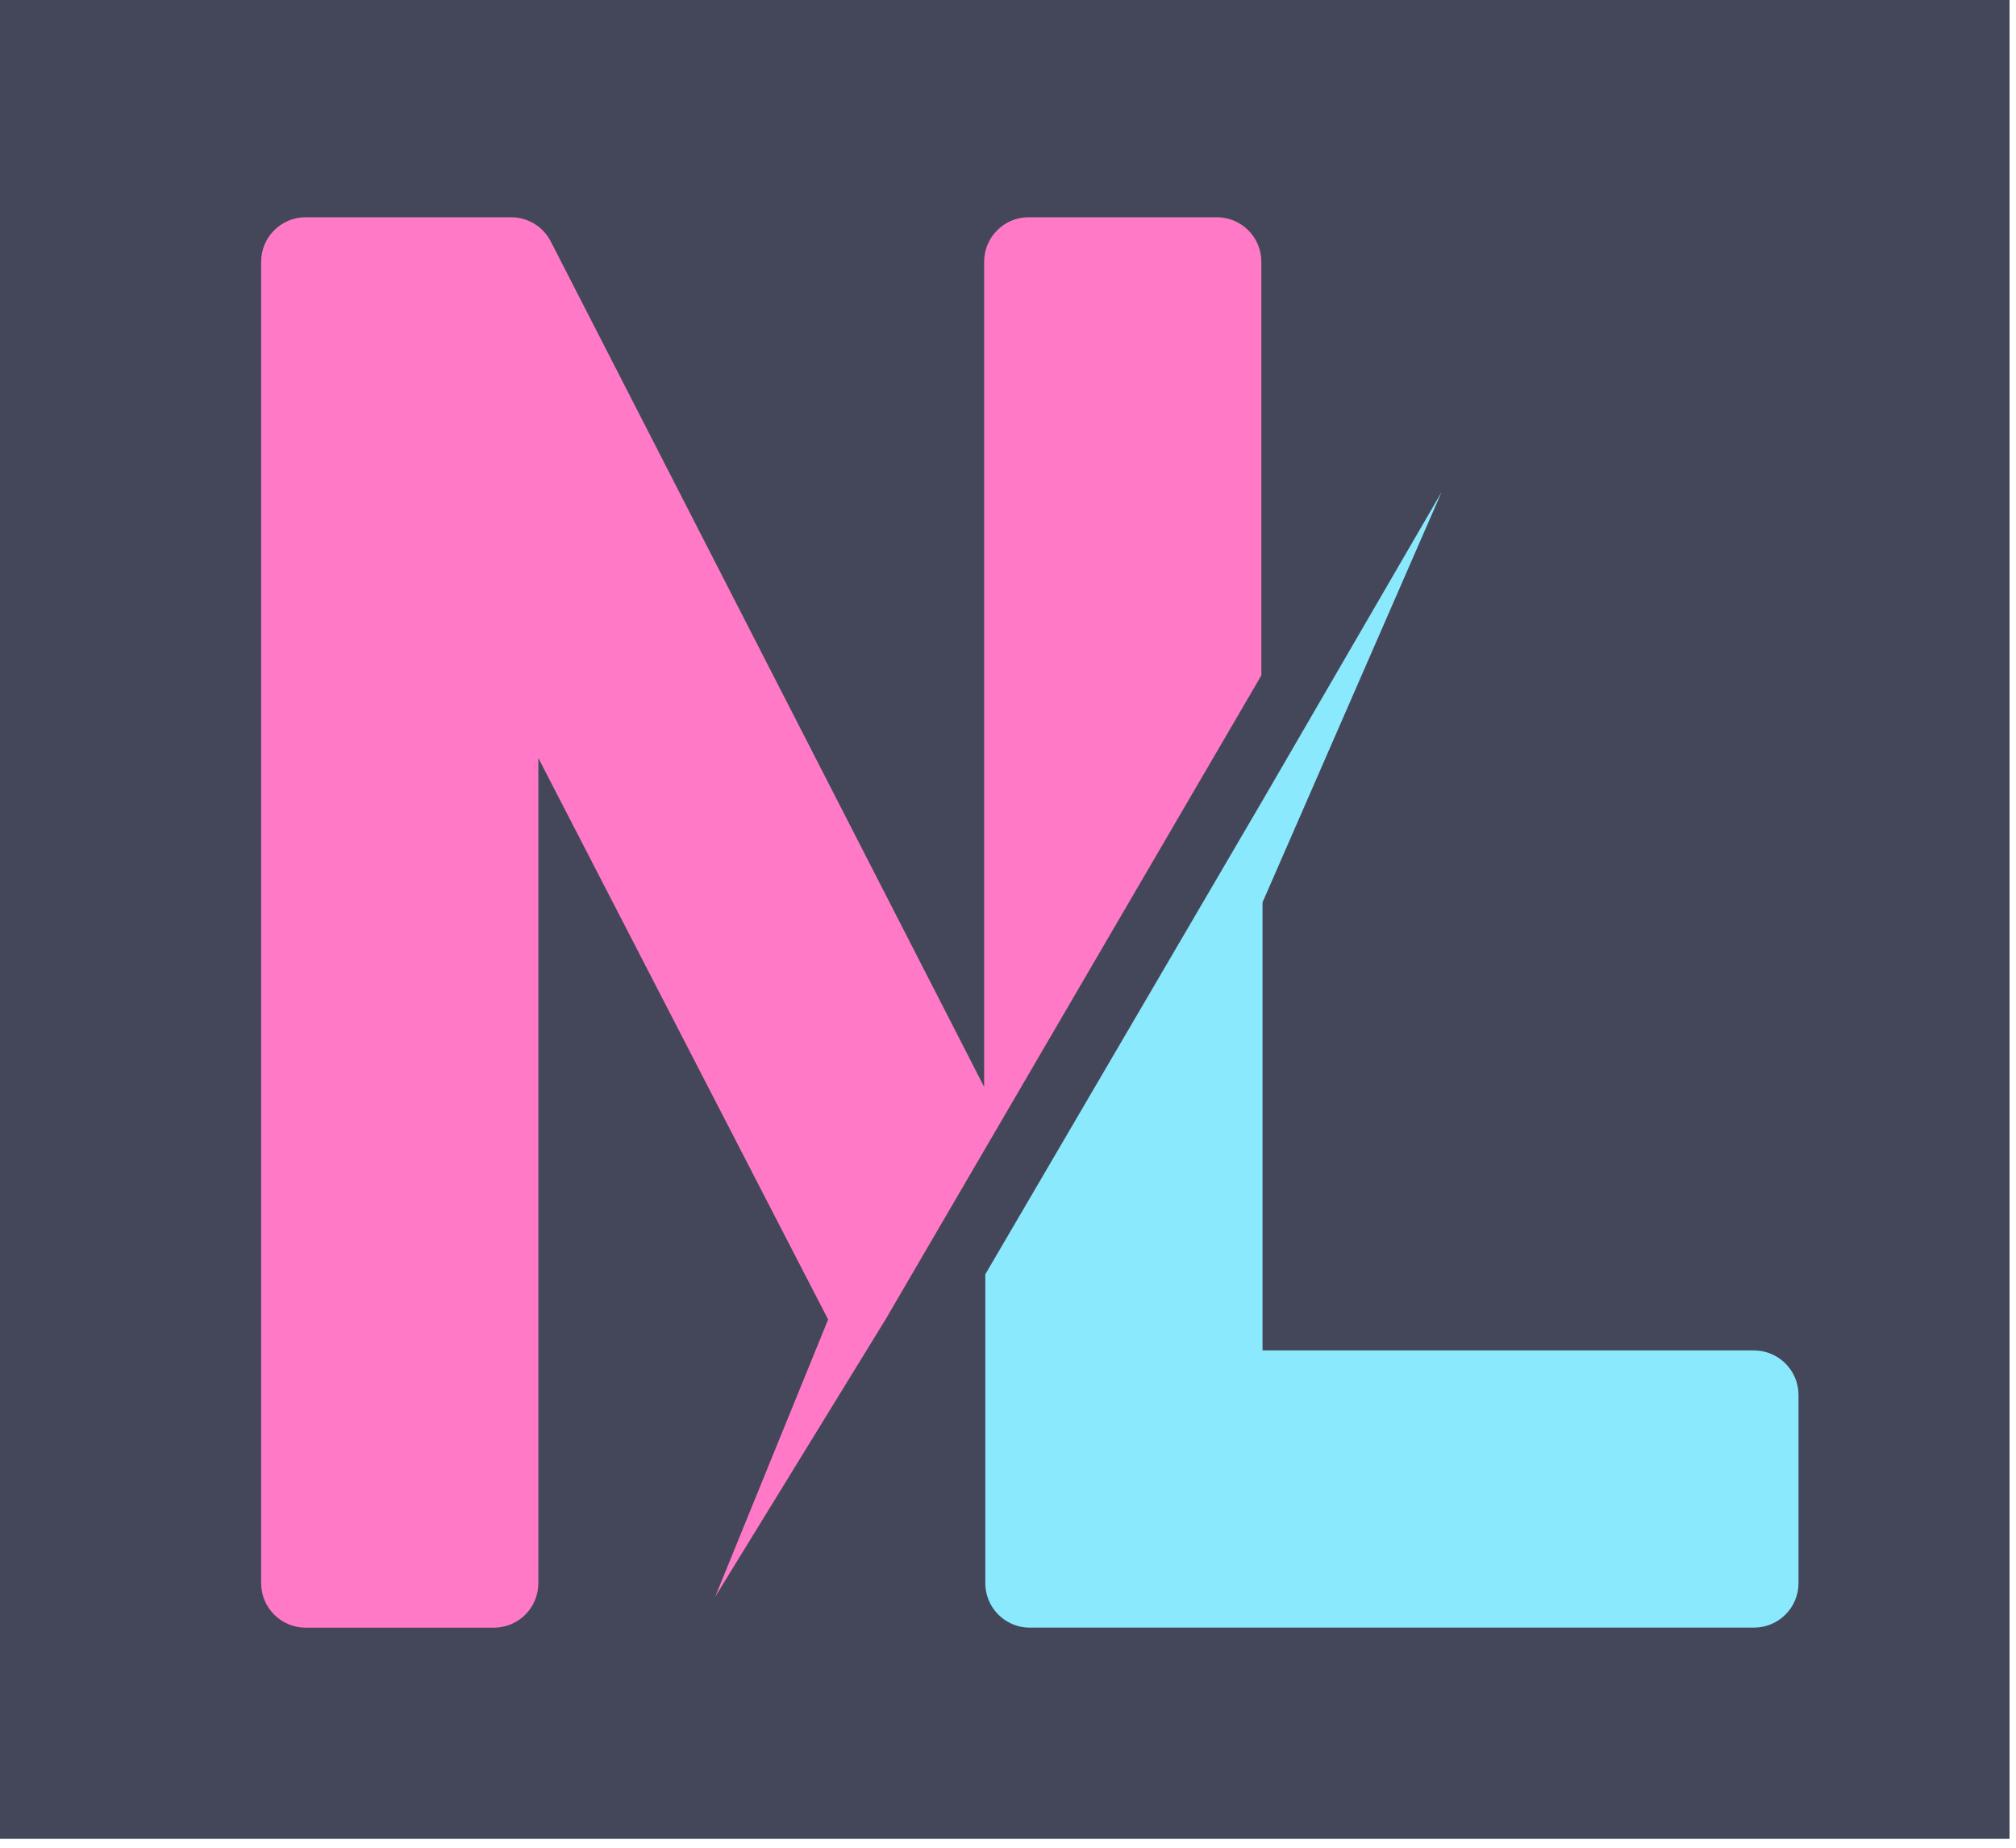
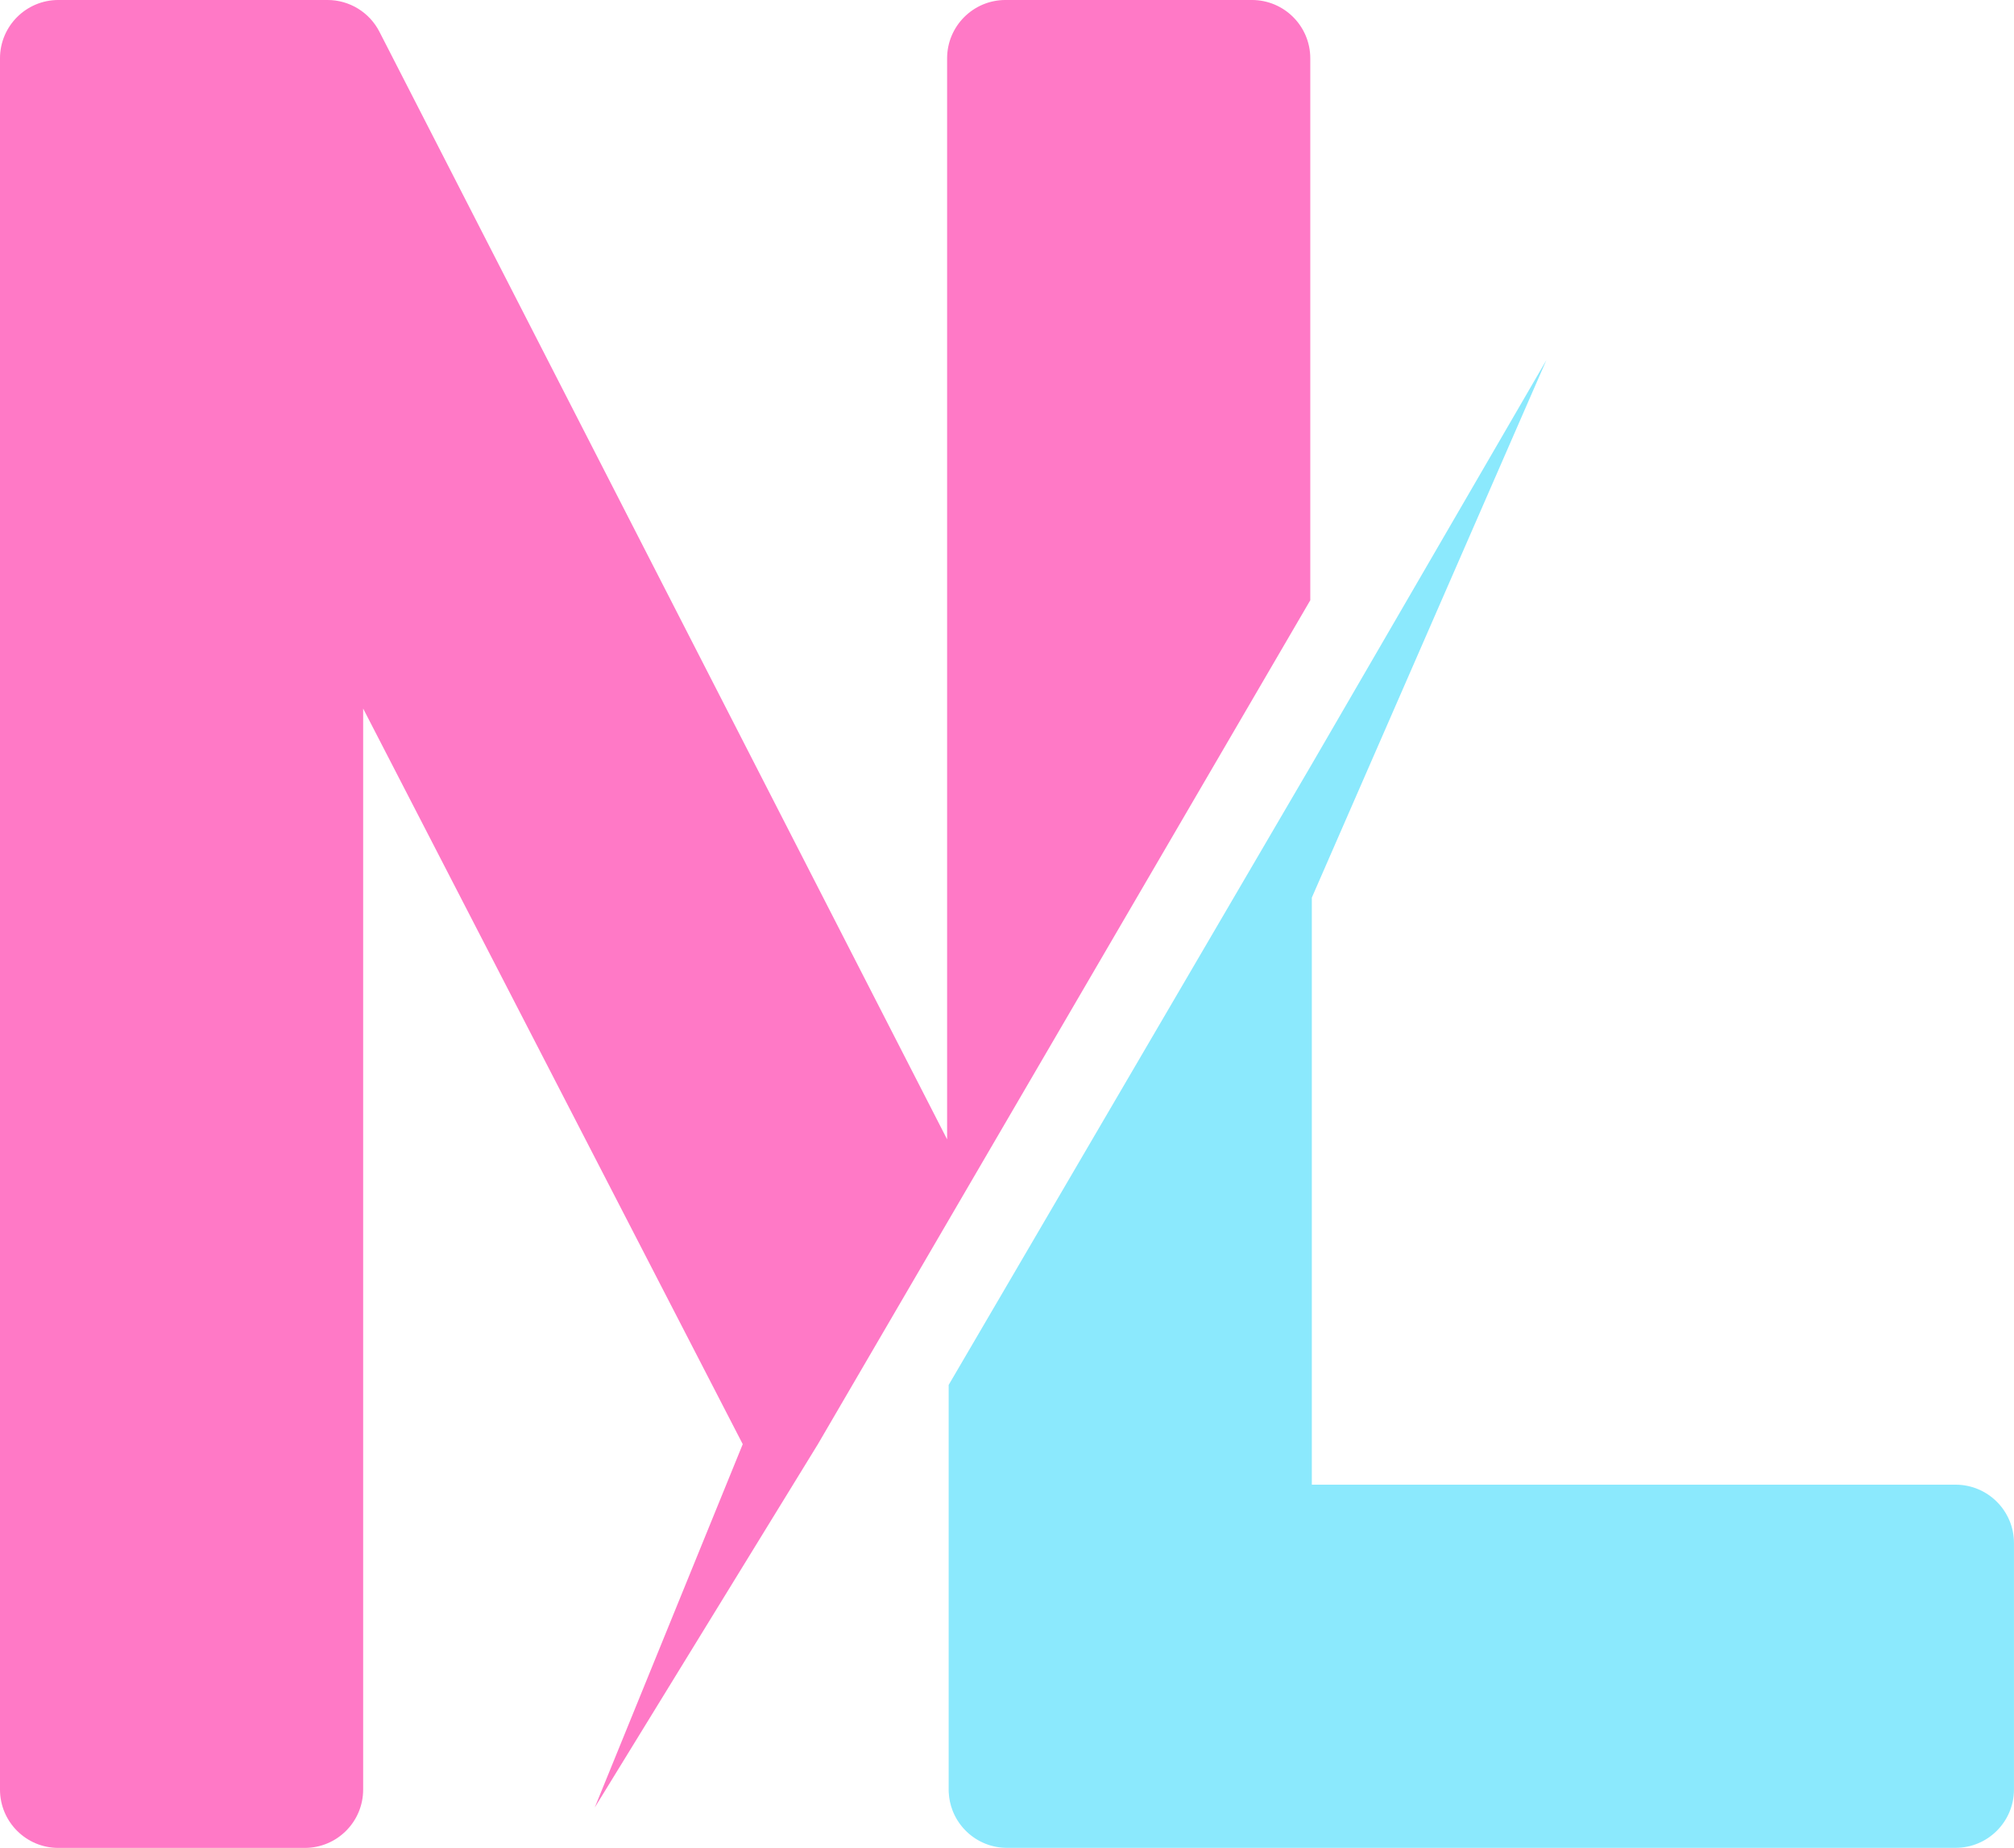
- <svg xmlns="http://www.w3.org/2000/svg" id="monogram" viewBox="0 0 216 198" version="1.1" xml:space="preserve" style="fill-rule:evenodd;clip-rule:evenodd;stroke-linejoin:round;stroke-miterlimit:2;">
-   <style>
-     
-   </style>
+ <svg xmlns="http://www.w3.org/2000/svg" id="monogram" version="1.1" xml:space="preserve" style="fill-rule:evenodd;clip-rule:evenodd;stroke-linejoin:round;stroke-miterlimit:2;" viewBox="27.98 23.28 164.72 151.14">
  <g id="Artboard1" transform="matrix(0.269136,0,0,0.328413,0,0)">
-     <rect x="0" y="0" width="800" height="600" style="fill:#44475a;" />
    <g transform="matrix(2.94607,0,0,2.41432,-907.897,-614.971)">
      <path class="monogram-left" style="fill:#ff79c6" d="M478.617,345.998L478.617,290.098C478.617,286.773 475.922,284.078 472.597,284.078L447.177,284.078C443.852,284.078 441.156,286.773 441.156,290.098L441.156,401.607L382.598,287.352C381.568,285.342 379.499,284.078 377.241,284.078L349.48,284.078C346.155,284.078 343.46,286.773 343.46,290.098L343.46,468.677C343.46,472.002 346.155,474.697 349.48,474.697L374.9,474.697C378.225,474.697 380.92,472.002 380.92,468.677L380.92,357.168L420.075,433.05L404.807,470.536L427.827,433.05L478.617,345.998Z" />
    </g>
    <g transform="matrix(2.94607,0,0,2.41432,-111.886,-85.4906)">
      <path class="monogram-right" style="fill:#8be9fd" d="M171.122,207.631L171.122,249.36L171.122,249.438L171.124,249.516L171.126,249.593L171.13,249.67C171.13,249.67 171.13,249.685 171.13,249.685C171.164,250.321 171.297,250.93 171.513,251.499L171.539,251.568L171.567,251.636L171.595,251.704L171.624,251.771L171.654,251.838L171.684,251.904L171.715,251.97L171.748,252.036L171.78,252.101L171.814,252.166L171.848,252.23L171.883,252.294L171.919,252.357L171.956,252.42L171.993,252.482L172.031,252.544L172.07,252.605L172.11,252.666L172.15,252.726L172.191,252.786L172.232,252.845L172.275,252.904L172.318,252.962L172.361,253.02L172.406,253.077L172.451,253.134L172.496,253.19L172.543,253.245L172.59,253.3L172.637,253.355L172.686,253.408L172.735,253.461L172.784,253.514L172.834,253.566L172.885,253.617L172.936,253.668L172.988,253.718L173.041,253.768L173.094,253.817L173.148,253.865L173.202,253.913L173.257,253.96L173.313,254.006L173.369,254.052L173.425,254.097L173.482,254.141L173.54,254.185L173.598,254.228L173.657,254.27L173.716,254.312L173.776,254.353L173.836,254.393L173.897,254.432L173.958,254.471L174.02,254.509L174.083,254.546L174.145,254.583L174.209,254.619L174.272,254.654L174.337,254.688L174.401,254.722L174.466,254.755L174.532,254.787L174.598,254.818L174.664,254.849L174.731,254.879L174.799,254.908L174.866,254.936L174.935,254.963L175.003,254.99L175.072,255.015L175.141,255.04L175.211,255.064L175.281,255.088L175.352,255.11L175.423,255.132L175.494,255.152L175.566,255.172L175.637,255.191L175.71,255.209L175.782,255.227L175.855,255.243L175.929,255.258L176.002,255.273L176.076,255.287L176.151,255.299L176.225,255.311L176.3,255.322L176.375,255.332L176.451,255.341L176.526,255.35L176.603,255.357L176.679,255.363L176.755,255.368L176.832,255.373L176.909,255.376L176.987,255.379L177.064,255.38L177.142,255.381L274.987,255.381C278.312,255.381 281.008,252.685 281.008,249.36C281.008,242.375 281.008,230.926 281.008,223.94C281.008,220.616 278.312,217.92 274.987,217.92L208.582,217.92L208.582,157.364L232.776,101.918L208.582,143.596L171.122,207.631Z" />
    </g>
  </g>
</svg>
